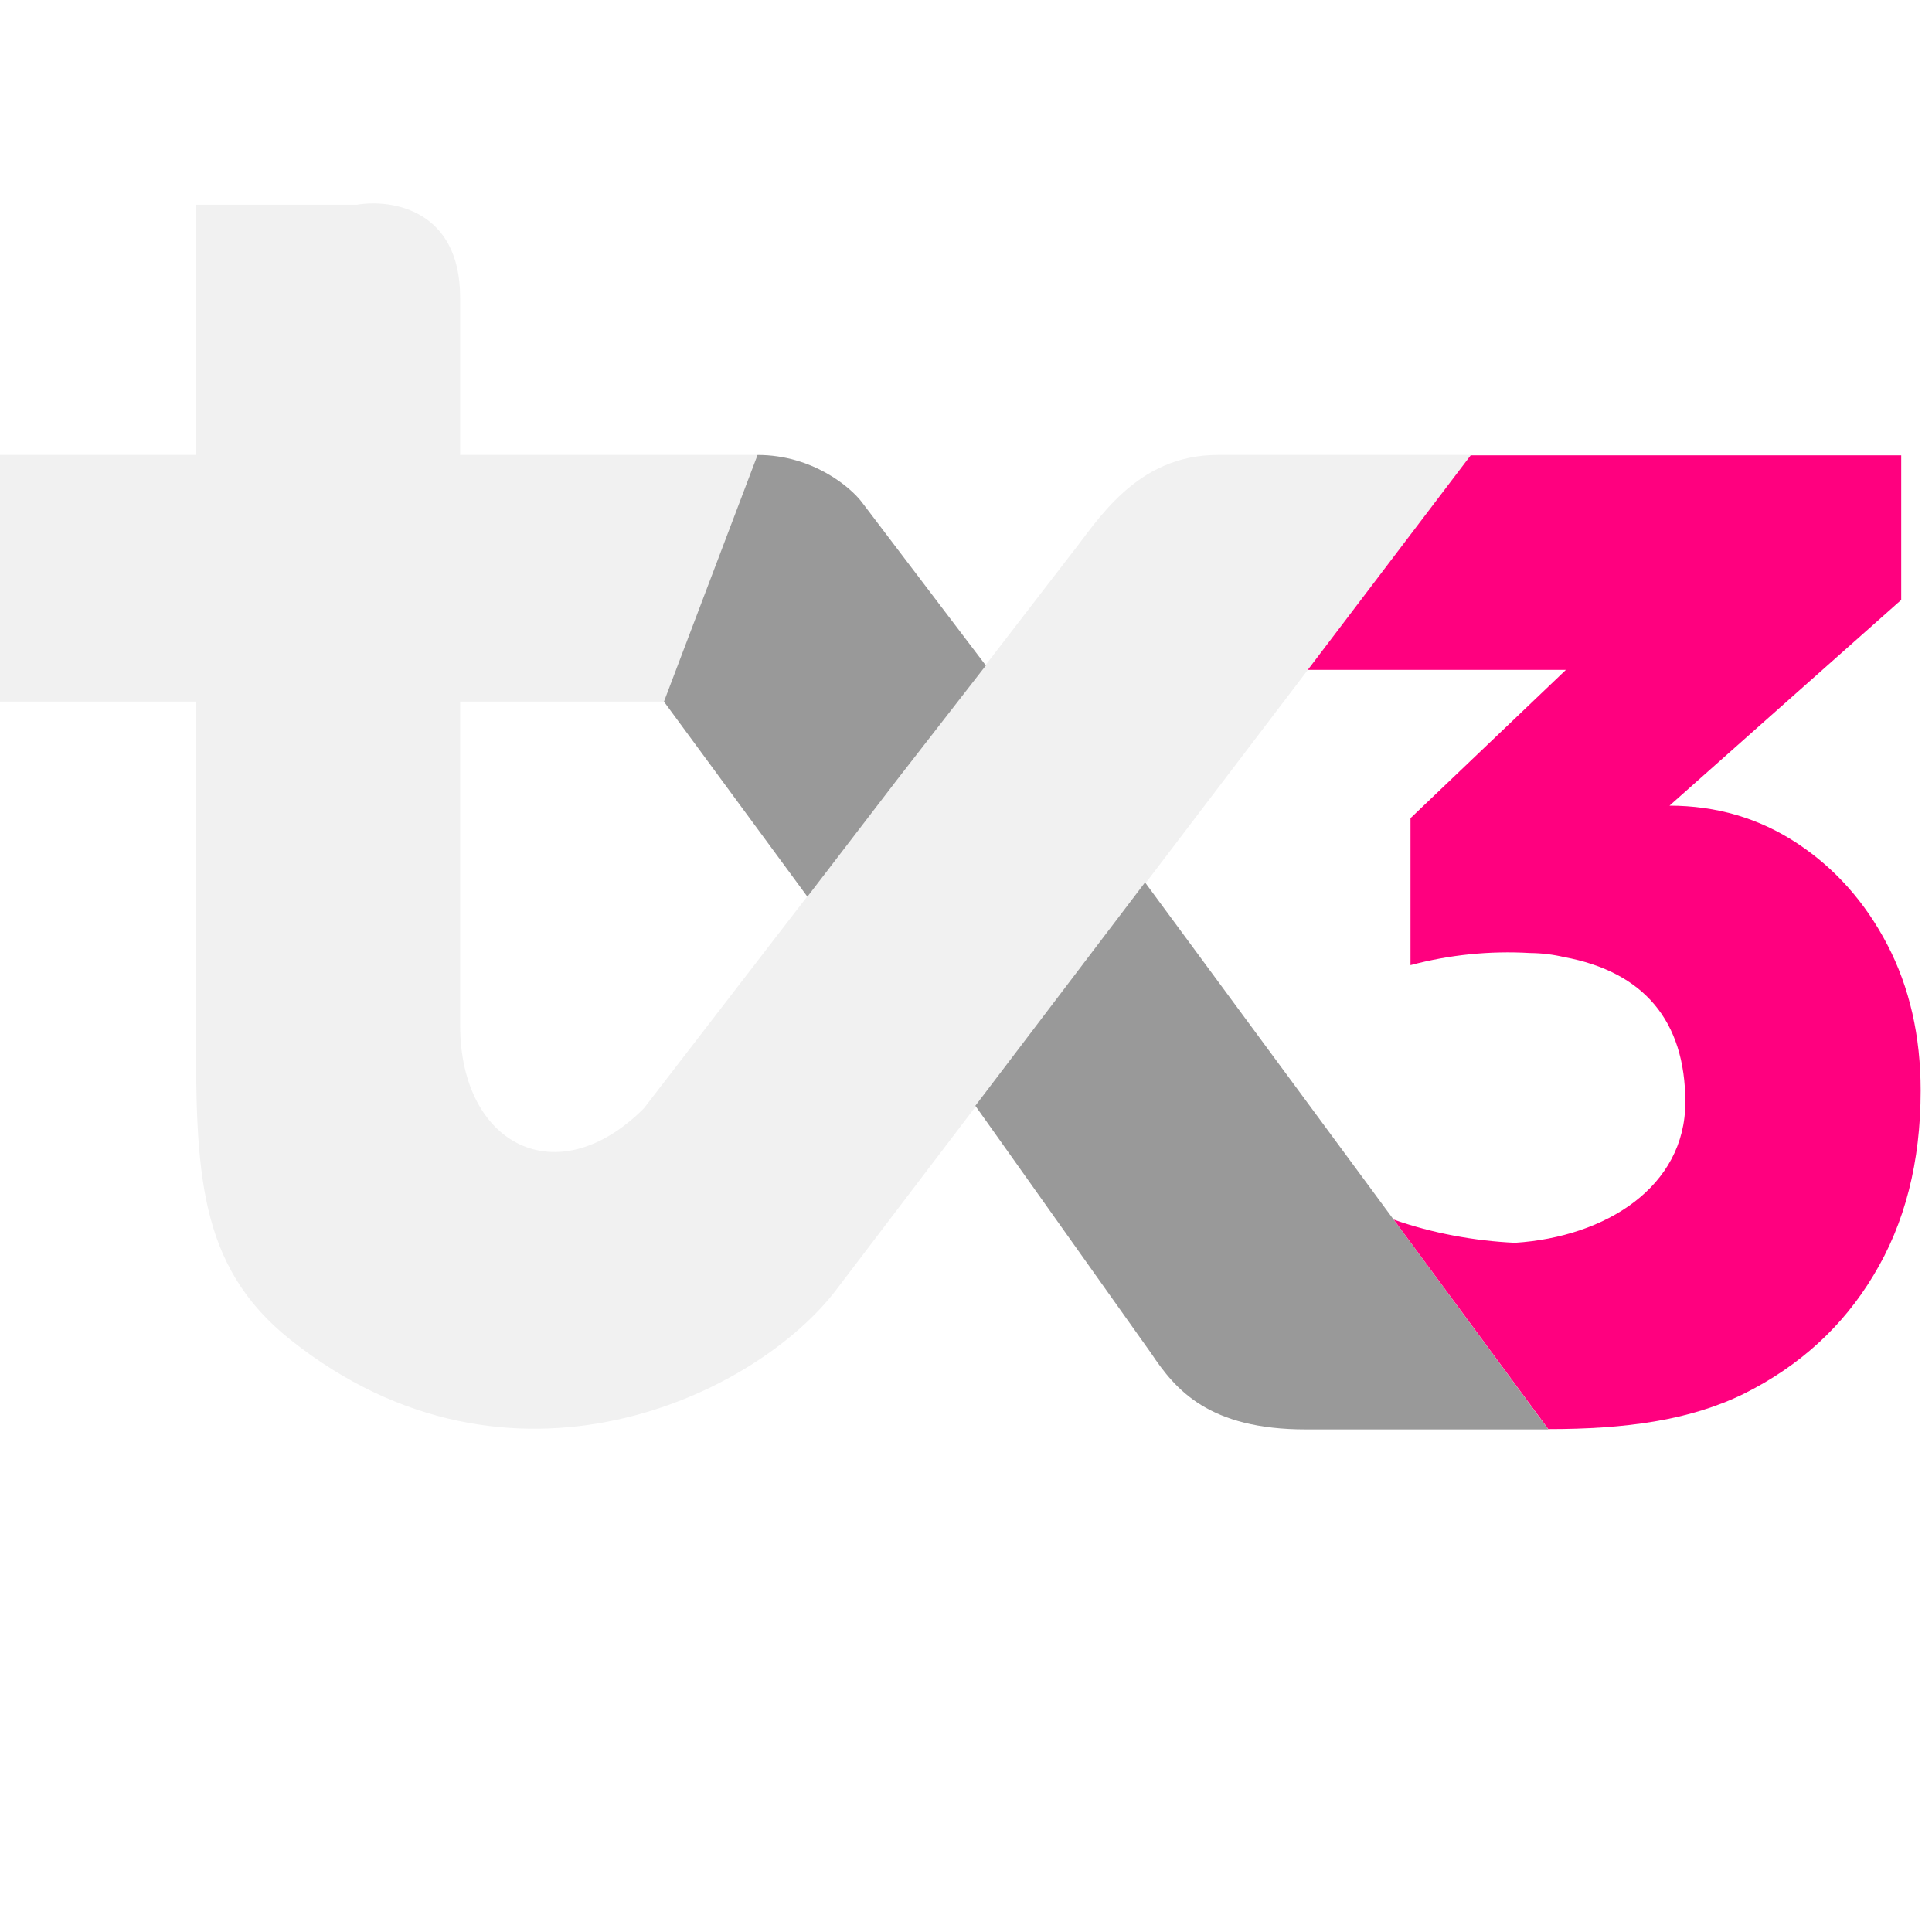
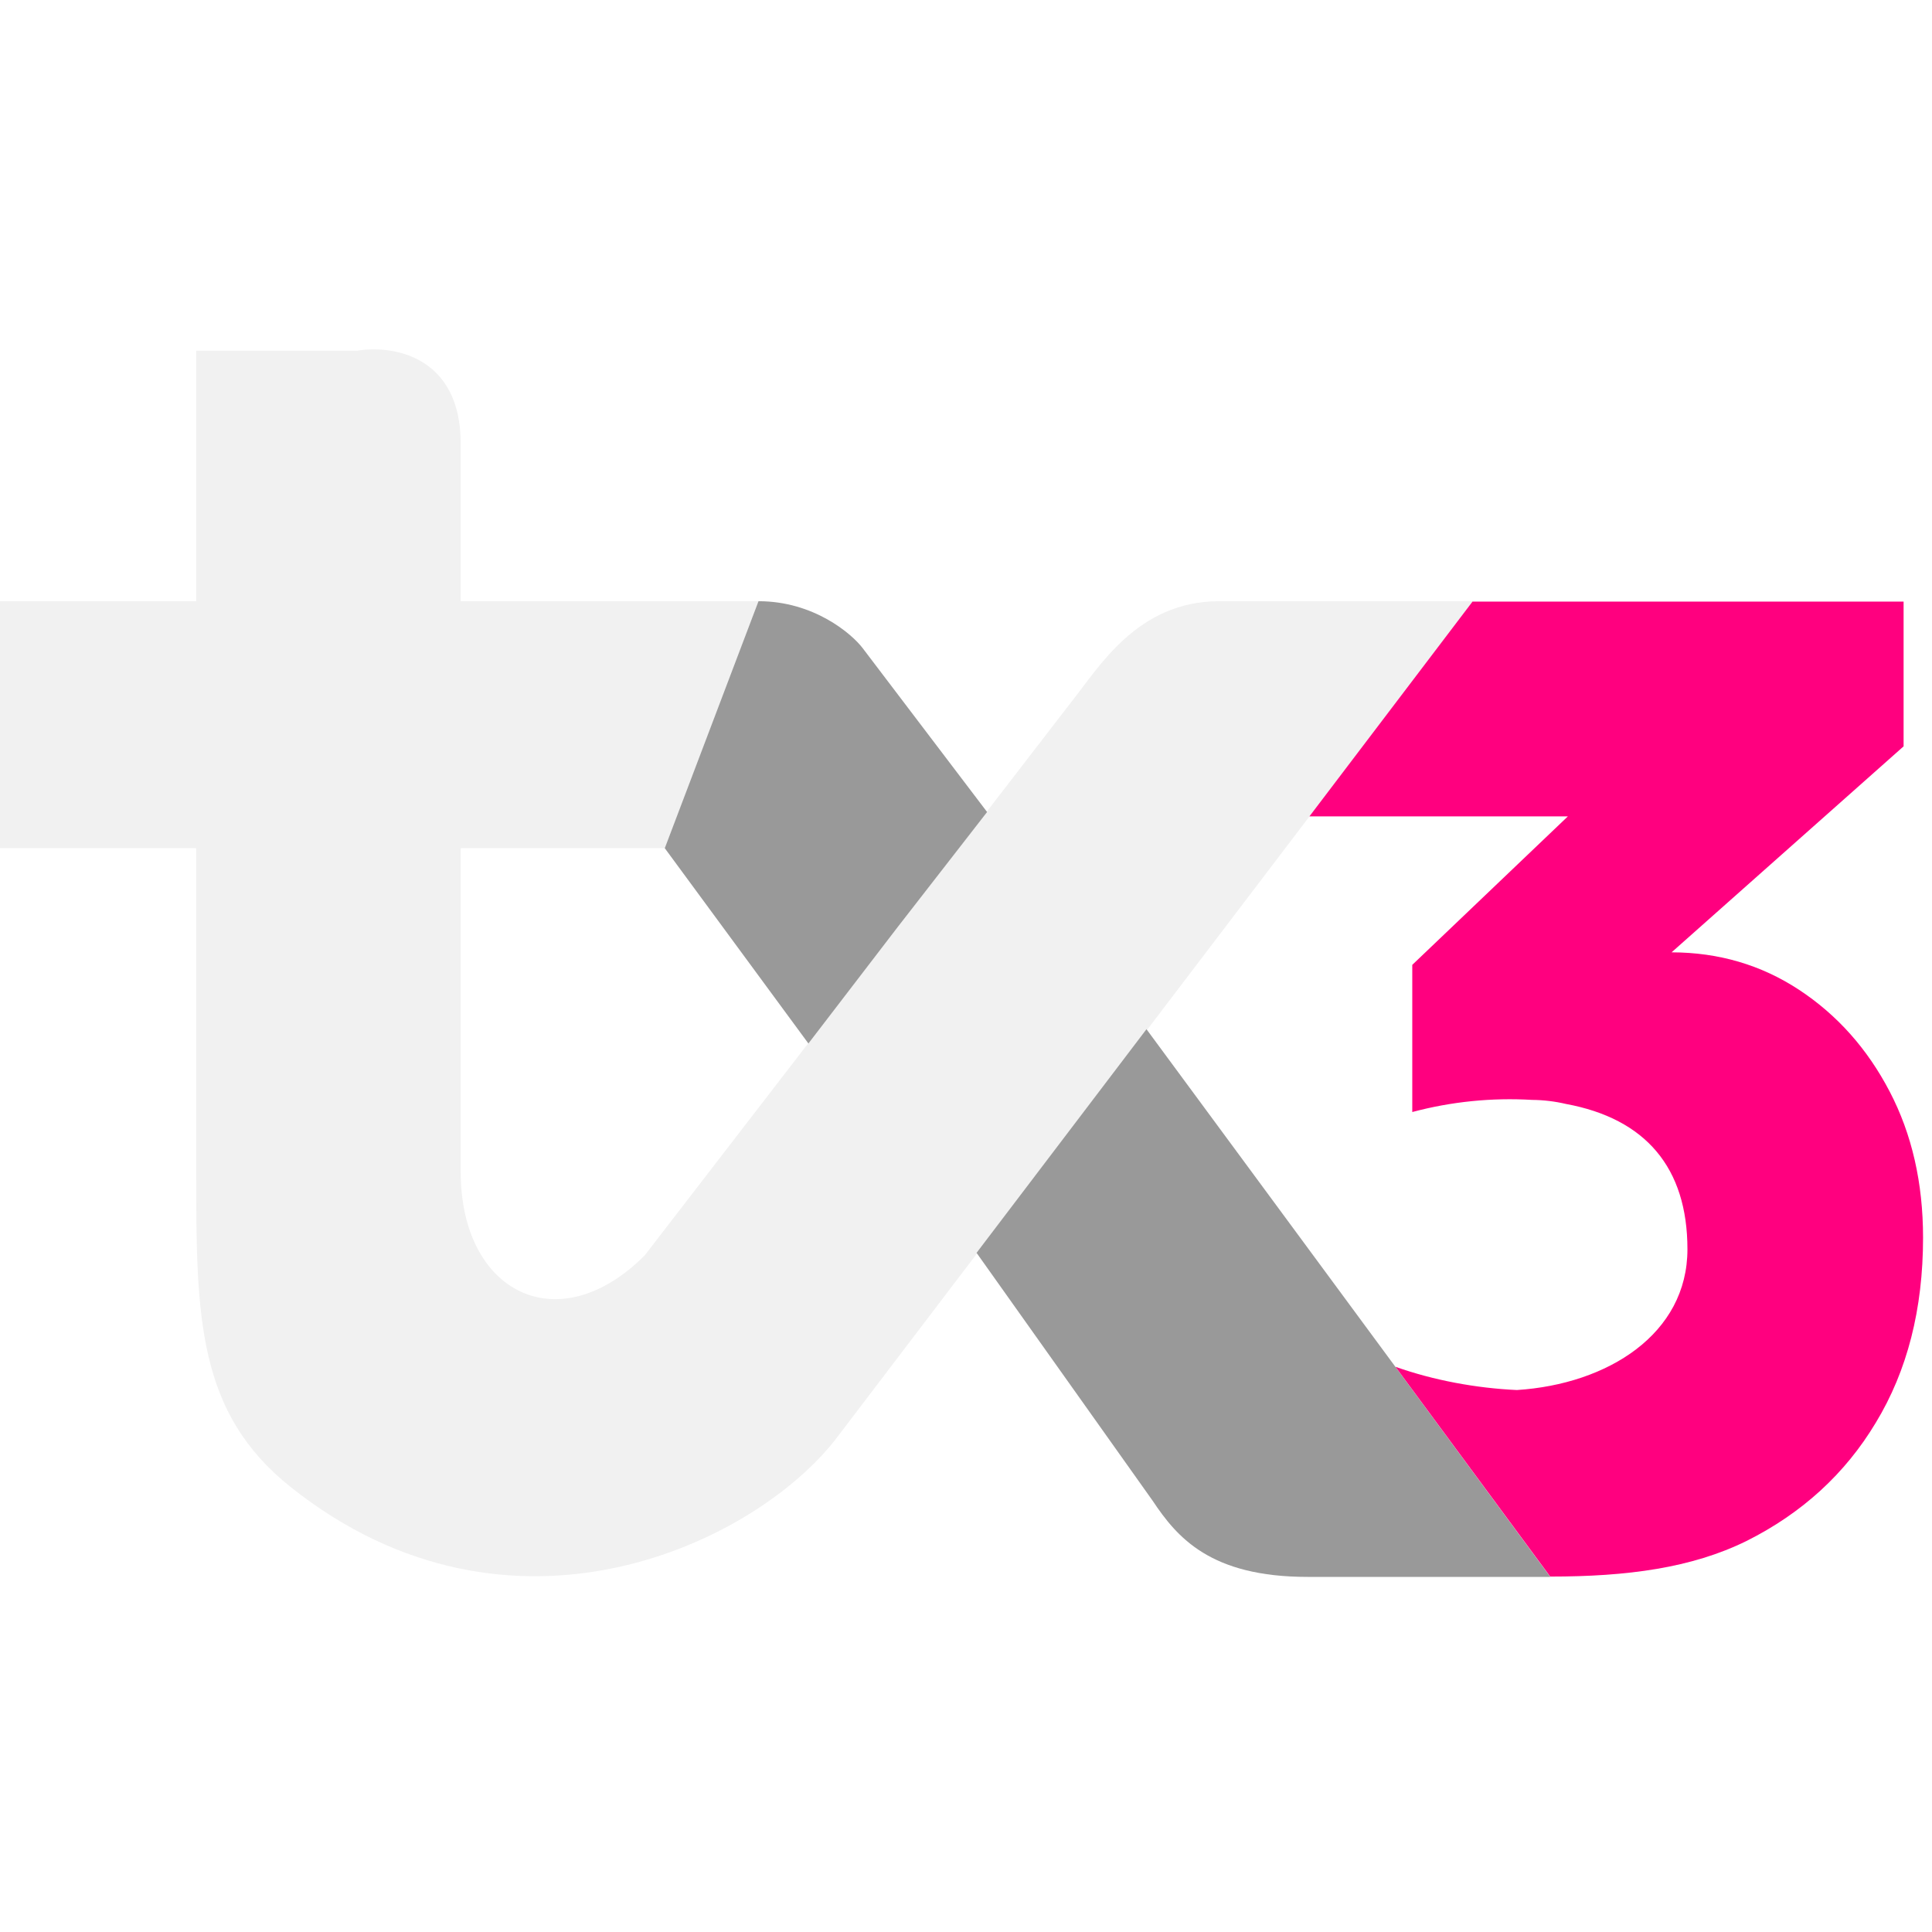
- <svg xmlns="http://www.w3.org/2000/svg" width="40" height="40" viewBox="0 0 40 40">
-   <g transform="translate(0, 4) scale(0.425)">
-     <path fill="#F1F1F1" d="M9.546.563V12.751H0v12.017h9.546v15.767c0 7.032.047 11.693 4.602 15.32 10.739 8.549 22.756 2.684 26.634-2.493l30.895-40.611H59.319c-4.006 0-5.88 3.267-7.16 4.858L31.365 44.584c-4.219 4.218-8.949 1.79-8.949-4.049V24.768h9.93l4.559-12.017H22.415V5.08c0-4.296-3.352-4.802-5.028-4.518H9.546Z" />
-     <path fill="#999" d="m56.08 56.516-8.566-12.06 8.267-10.881 19.646 26.648H63.622c-4.73 0-6.349-1.917-7.542-3.707ZM39.332 34.27l-6.988-9.502 4.56-12.017c2.684 0 4.53 1.576 5.07 2.286l6.052 7.97-4.347 5.596-4.347 5.668Z" />
-     <path fill="#FF007F" d="M92.618 19.813 81.33 29.835c2.294.004 4.364.613 6.209 1.828 1.85 1.22 3.318 2.867 4.401 4.944 1.084 2.076 1.625 4.447 1.625 7.11 0 3.476-.767 6.479-2.302 9.007-1.49 2.483-3.589 4.402-6.297 5.756-2.664 1.309-5.789 1.727-9.539 1.727h-.002L67.895 50c1.86.661 3.946 1.042 5.908 1.131 4.431-.285 8.298-2.732 8.298-6.85 0-3.97-2.037-6.355-5.91-7.069a7.435 7.435 0 0 0-1.645-.197 18.392 18.392 0 0 0-5.833.59v-7.16l7.57-7.224H63.708l7.936-10.45h20.974v7.042Z" />
-   </g>
+ <svg xmlns="http://www.w3.org/2000/svg" width="40" height="40" viewBox="0 -16.5 94 94">
+   <path fill="#F1F1F1" d="M9.546.563V12.751H0v12.017h9.546v15.767c0 7.032.047 11.693 4.602 15.32 10.739 8.549 22.756 2.684 26.634-2.493l30.895-40.611H59.319c-4.006 0-5.88 3.267-7.16 4.858L31.365 44.584c-4.219 4.218-8.949 1.79-8.949-4.049V24.768h9.93l4.559-12.017H22.415V5.08c0-4.296-3.352-4.802-5.028-4.518H9.546Z" />
+   <path fill="#999" d="m56.08 56.516-8.566-12.06 8.267-10.881 19.646 26.648H63.622c-4.73 0-6.349-1.917-7.542-3.707ZM39.332 34.27l-6.988-9.502 4.56-12.017c2.684 0 4.53 1.576 5.07 2.286l6.052 7.97-4.347 5.596-4.347 5.668Z" />
+   <path fill="#FF007F" d="M92.618 19.813 81.33 29.835c2.294.004 4.364.613 6.209 1.828 1.85 1.22 3.318 2.867 4.401 4.944 1.084 2.076 1.625 4.447 1.625 7.11 0 3.476-.767 6.479-2.302 9.007-1.49 2.483-3.589 4.402-6.297 5.756-2.664 1.309-5.789 1.727-9.539 1.727h-.002L67.895 50c1.86.661 3.946 1.042 5.908 1.131 4.431-.285 8.298-2.732 8.298-6.85 0-3.97-2.037-6.355-5.91-7.069a7.435 7.435 0 0 0-1.645-.197 18.392 18.392 0 0 0-5.833.59v-7.16l7.57-7.224H63.708l7.936-10.45h20.974v7.042Z" />
</svg>
